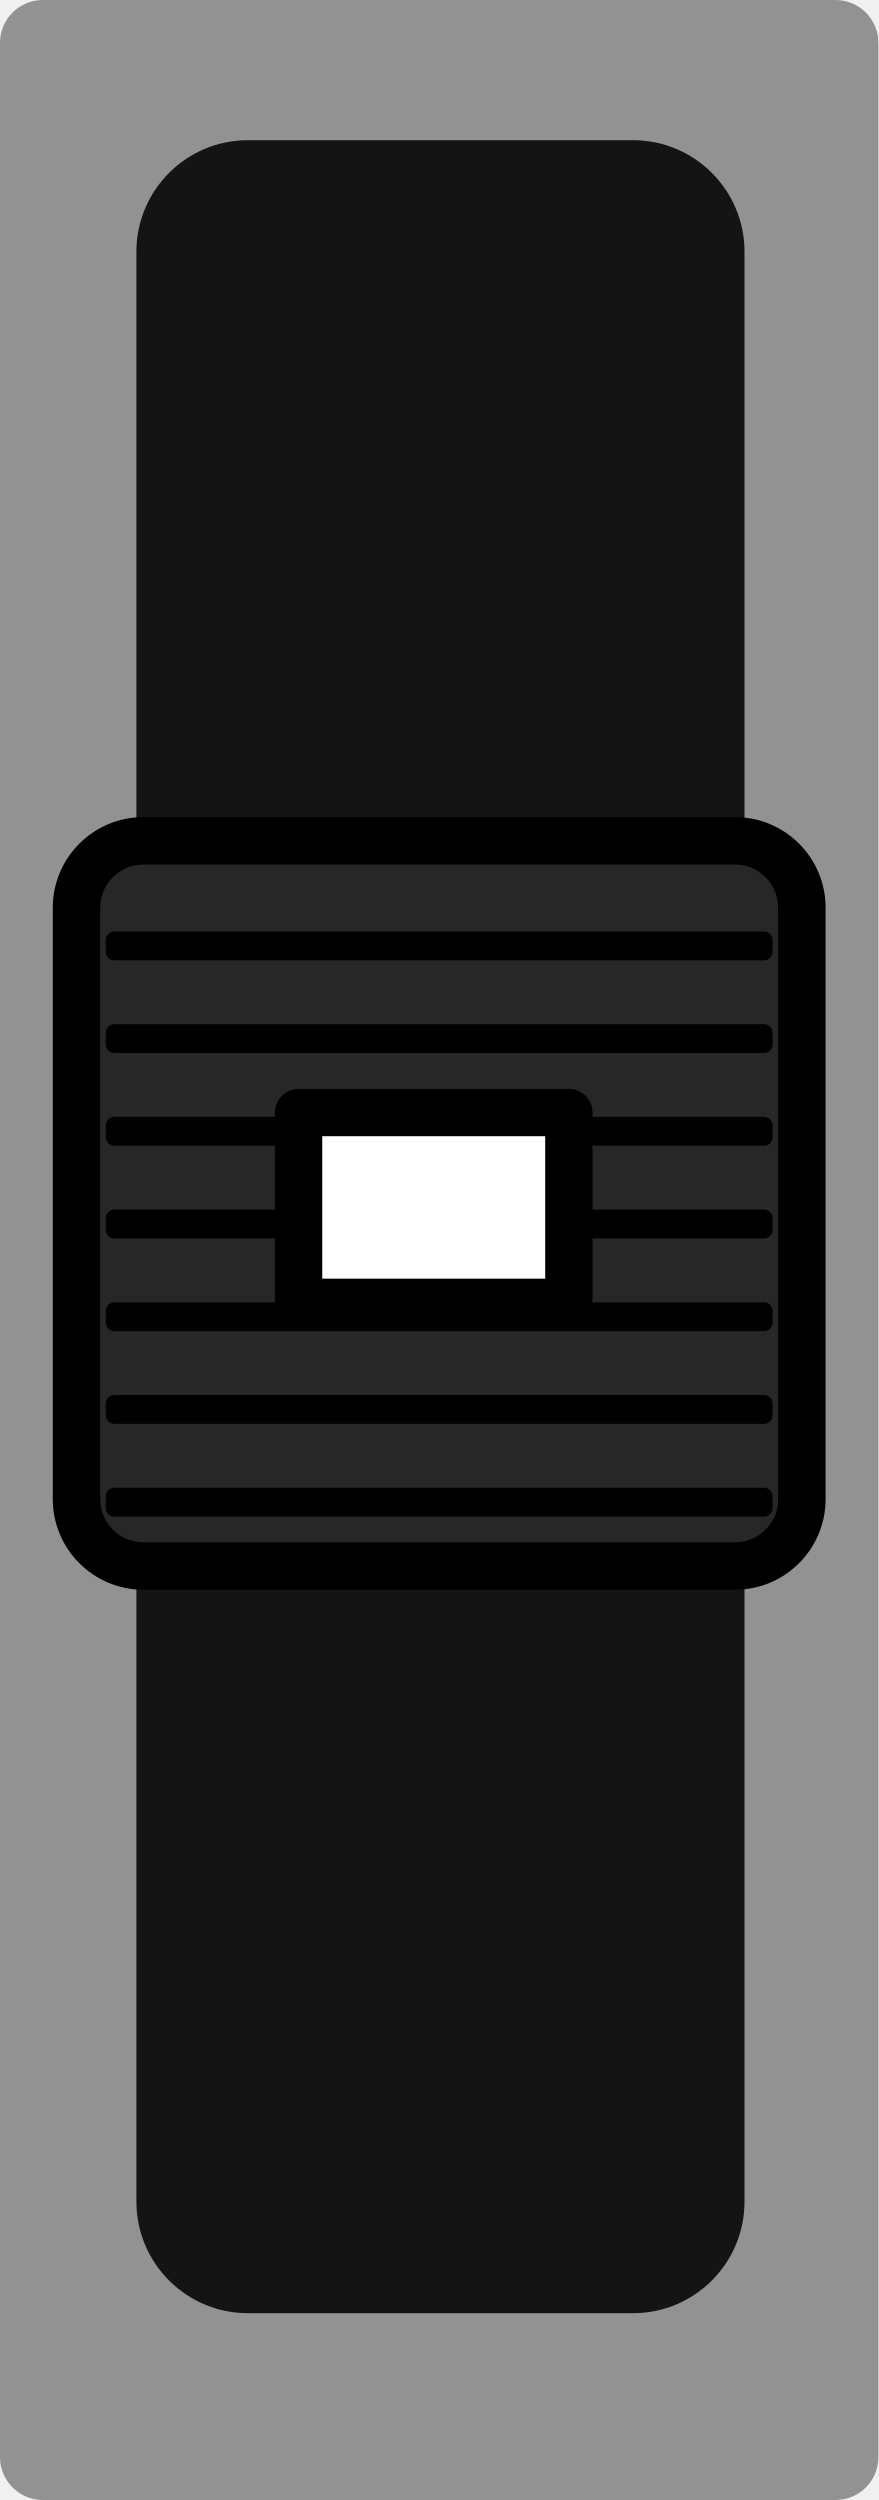
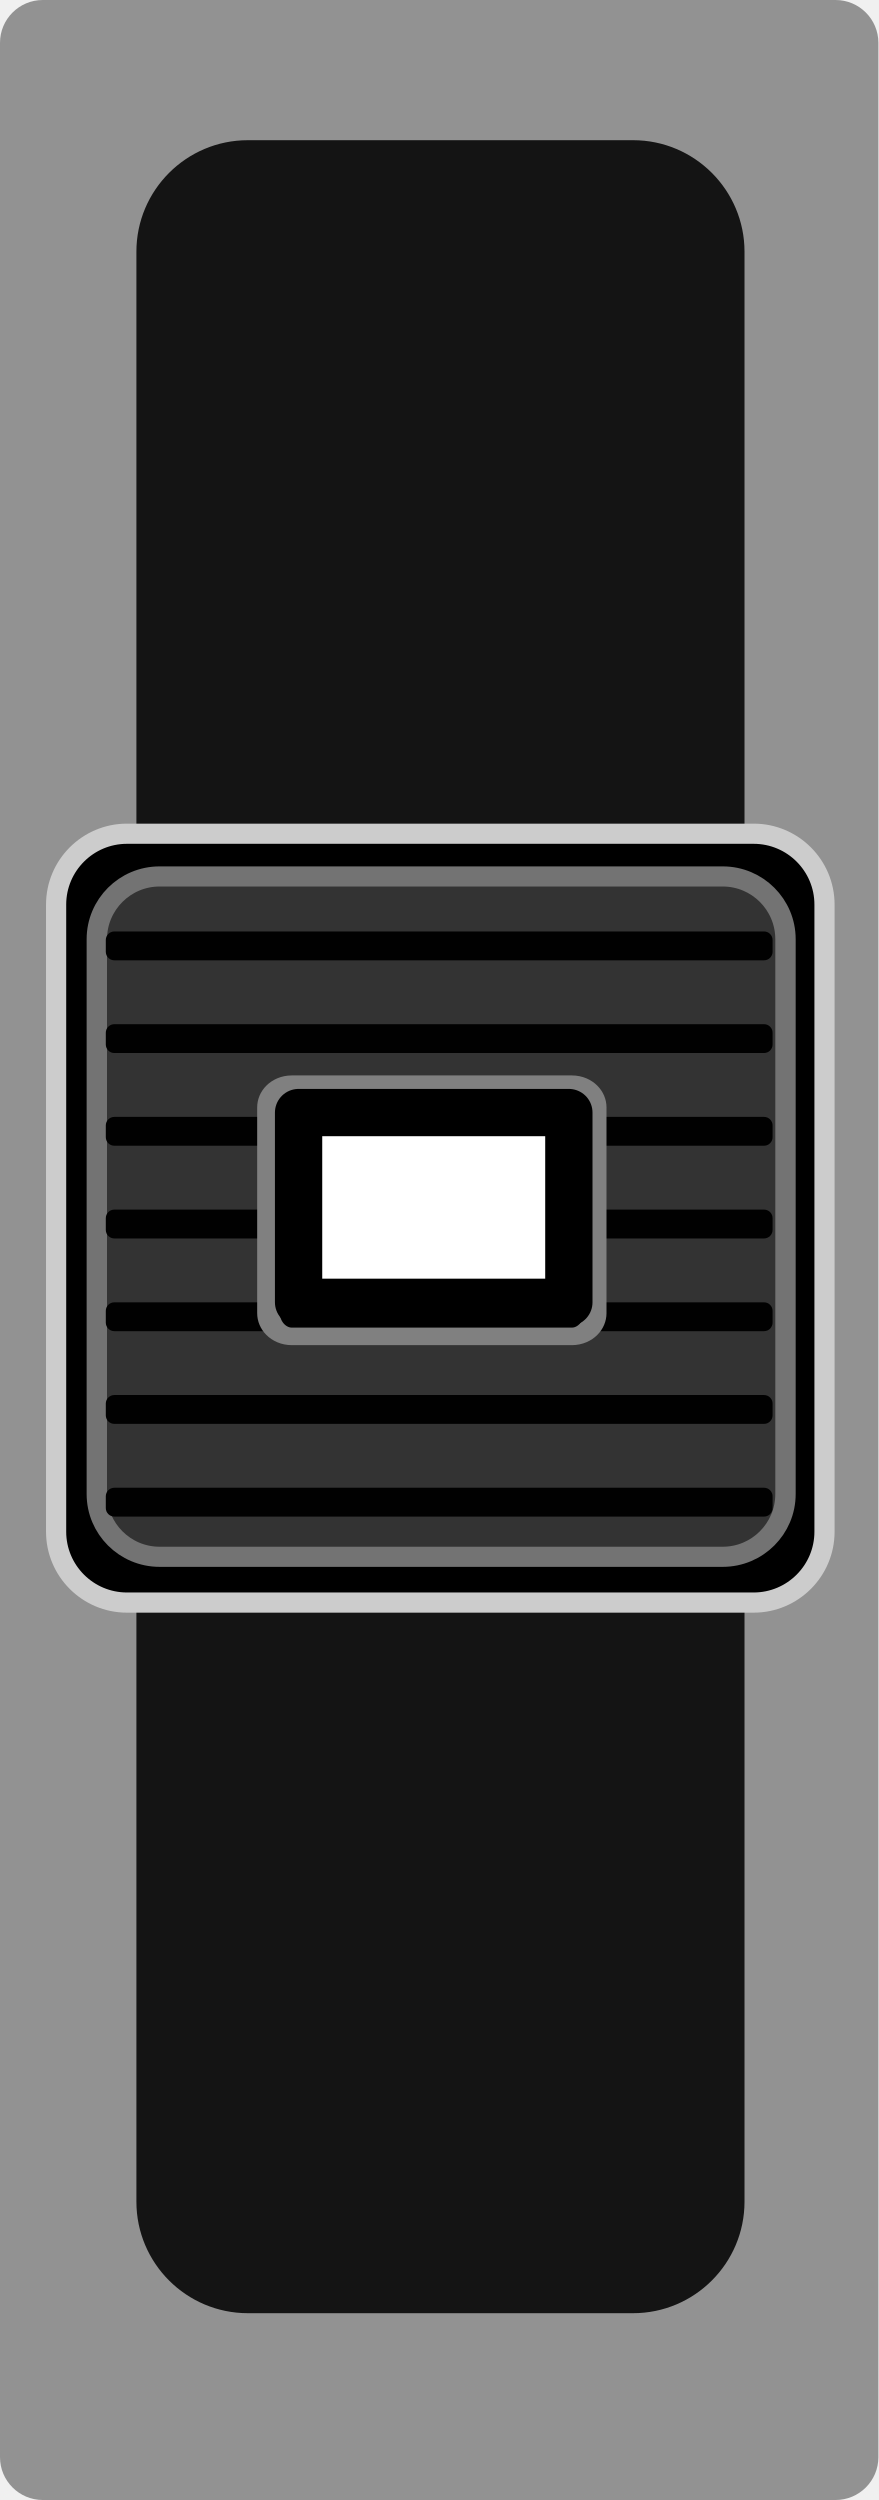
<svg xmlns="http://www.w3.org/2000/svg" width="13" height="37" viewBox="0 0 13 37" version="1.1" xml:space="preserve" style="fill-rule:evenodd;clip-rule:evenodd;stroke-linecap:round;stroke-linejoin:round;stroke-miterlimit:1.5;">
  <g>
    <g transform="matrix(0.433333,0,0,0.420455,0,-0.840909)">
      <path d="M30,3.507c0,-0.832 -0.655,-1.507 -1.462,-1.507l-27.076,0c-0.807,0 -1.462,0.675 -1.462,1.507l0,84.986c0,0.832 0.655,1.507 1.462,1.507l27.076,0c0.807,0 1.462,-0.675 1.462,-1.507l0,-84.986Z" style="fill:rgb(146,146,146);" />
    </g>
    <g transform="matrix(0.5,0,0,0.6068,-0.981232,-13.7019)">
      <path d="M24,28.72c0,-1.501 -1.479,-2.72 -3.3,-2.72l-11.4,0c-1.821,0 -3.3,1.219 -3.3,2.72l0,47.56c0,1.501 1.479,2.72 3.3,2.72l11.4,0c1.821,0 3.3,-1.219 3.3,-2.72l0,-47.56Z" style="fill:rgb(20,20,20);" />
    </g>
  </g>
-   <g transform="matrix(1,0,0,1,0,11)">
-     <g transform="matrix(0.447299,0,0,0.447222,-0.209491,0.549578)">
-       <path d="M27,4.213c0,-1.221 -0.992,-2.213 -2.213,-2.213l-19.574,0c-1.221,0 -2.213,0.992 -2.213,2.213l0,19.574c0,1.221 0.992,2.213 2.213,2.213l19.574,0c1.221,0 2.213,-0.992 2.213,-2.213l0,-19.574Z" style="fill:rgb(39,39,39);stroke:black;stroke-width:1.57px;" />
+   <g>
+     <g transform="matrix(0.447299,0,0,0.447222,-0.19093,11.7503)">
+       <path d="M27,4.213c0,-1.221 -0.992,-2.213 -2.213,-2.213l-19.574,0c-1.221,0 -2.213,0.992 -2.213,2.213l0,19.574c0,1.221 0.992,2.213 2.213,2.213l19.574,0c1.221,0 2.213,-0.992 2.213,-2.213l0,-19.574Z" style="fill:rgb(51,51,51);stroke:black;stroke-width:1.57px;" />
    </g>
-     <g transform="matrix(0.411186,0,0,0.0177872,0.332216,2.75011)">
+     <g transform="matrix(0.424676,0,0,0.419544,0.158984,12.1324)">
+       <path d="M27,4.213c0,-1.221 -0.98,-2.213 -2.187,-2.213l-19.626,0c-1.207,0 -2.187,0.992 -2.187,2.213l0,19.574c0,1.221 0.98,2.213 2.187,2.213l19.626,0c1.207,0 2.187,-0.992 2.187,-2.213l0,-19.574Z" style="fill:none;stroke:rgb(115,115,115);stroke-width:0.71px;" />
+     </g>
+     <g transform="matrix(0.473836,0,0,0.474124,-0.590973,11.3909)">
+       <path d="M27,4.212c0,-1.221 -0.992,-2.212 -2.213,-2.212l-19.574,0c-1.221,0 -2.213,0.991 -2.213,2.212l0,19.576c0,1.221 0.992,2.212 2.213,2.212l19.574,0c1.221,0 2.213,-0.991 2.213,-2.212l0,-19.576Z" style="fill:none;stroke:rgb(204,204,204);stroke-width:0.63px;" />
+     </g>
+     <g transform="matrix(0.411186,0,0,0.0177872,0.332216,13.7501)">
      <path d="M27,9.104c0,-3.921 -0.138,-7.104 -0.307,-7.104l-23.386,0c-0.169,0 -0.307,3.183 -0.307,7.104l0,9.792c0,3.921 0.138,7.104 0.307,7.104l23.386,0c0.169,0 0.307,-3.183 0.307,-7.104l0,-9.792Z" style="fill:rgb(1,1,1);" />
    </g>
-     <g transform="matrix(0.411186,0,0,0.0177872,0.332216,10.9831)">
+     <g transform="matrix(0.411186,0,0,0.0177872,0.332216,21.9831)">
      <path d="M27,9.104c0,-3.921 -0.138,-7.104 -0.307,-7.104l-23.386,0c-0.169,0 -0.307,3.183 -0.307,7.104l0,9.792c0,3.921 0.138,7.104 0.307,7.104l23.386,0c0.169,0 0.307,-3.183 0.307,-7.104l0,-9.792Z" style="fill:rgb(1,1,1);" />
    </g>
-     <g transform="matrix(0.411186,0,0,0.0177872,0.332216,9.61091)">
+     <g transform="matrix(0.411186,0,0,0.0177872,0.332216,20.6109)">
      <path d="M27,9.104c0,-3.921 -0.138,-7.104 -0.307,-7.104l-23.386,0c-0.169,0 -0.307,3.183 -0.307,7.104l0,9.792c0,3.921 0.138,7.104 0.307,7.104l23.386,0c0.169,0 0.307,-3.183 0.307,-7.104l0,-9.792Z" style="fill:rgb(1,1,1);" />
    </g>
-     <g transform="matrix(0.411186,0,0,0.0177872,0.332216,8.23875)">
+     <g transform="matrix(0.411186,0,0,0.0177872,0.332216,19.2388)">
      <path d="M27,9.104c0,-3.921 -0.138,-7.104 -0.307,-7.104l-23.386,0c-0.169,0 -0.307,3.183 -0.307,7.104l0,9.792c0,3.921 0.138,7.104 0.307,7.104l23.386,0c0.169,0 0.307,-3.183 0.307,-7.104l0,-9.792Z" style="fill:rgb(1,1,1);" />
    </g>
-     <g transform="matrix(0.411186,0,0,0.0177872,0.332216,6.86659)">
+     <g transform="matrix(0.411186,0,0,0.0177872,0.332216,17.8666)">
      <path d="M27,9.104c0,-3.921 -0.138,-7.104 -0.307,-7.104l-23.386,0c-0.169,0 -0.307,3.183 -0.307,7.104l0,9.792c0,3.921 0.138,7.104 0.307,7.104l23.386,0c0.169,0 0.307,-3.183 0.307,-7.104l0,-9.792Z" style="fill:rgb(1,1,1);" />
    </g>
-     <g transform="matrix(0.411186,0,0,0.0177872,0.332216,5.49443)">
+     <g transform="matrix(0.411186,0,0,0.0177872,0.332216,16.4944)">
      <path d="M27,9.104c0,-3.921 -0.138,-7.104 -0.307,-7.104l-23.386,0c-0.169,0 -0.307,3.183 -0.307,7.104l0,9.792c0,3.921 0.138,7.104 0.307,7.104l23.386,0c0.169,0 0.307,-3.183 0.307,-7.104l0,-9.792Z" style="fill:rgb(1,1,1);" />
    </g>
-     <g transform="matrix(0.411186,0,0,0.0177872,0.332216,4.12227)">
+     <g transform="matrix(0.411186,0,0,0.0177872,0.332216,15.1223)">
      <path d="M27,9.104c0,-3.921 -0.138,-7.104 -0.307,-7.104l-23.386,0c-0.169,0 -0.307,3.183 -0.307,7.104l0,9.792c0,3.921 0.138,7.104 0.307,7.104l23.386,0c0.169,0 0.307,-3.183 0.307,-7.104l0,-9.792Z" style="fill:rgb(1,1,1);" />
    </g>
-     <g transform="matrix(1,0,0,1,-229.581,-128.534)">
+     <g transform="matrix(0.201407,0,0,0.155507,3.37008,15.7352)">
+       <path d="M27,4.213c0,-1.221 -0.766,-2.213 -1.709,-2.213l-20.582,0c-0.943,0 -1.709,0.992 -1.709,2.213l0,19.574c0,1.221 0.766,2.213 1.709,2.213l20.582,0c0.943,0 1.709,-0.992 1.709,-2.213l0,-19.574Z" style="fill:none;stroke:rgb(128,128,128);stroke-width:1.67px;" />
+     </g>
+     <g transform="matrix(1,0,0,1,-229.581,-117.534)">
      <rect x="234" y="134" width="4" height="2.808" style="fill:white;stroke:black;stroke-width:0.7px;" />
    </g>
  </g>
</svg>
